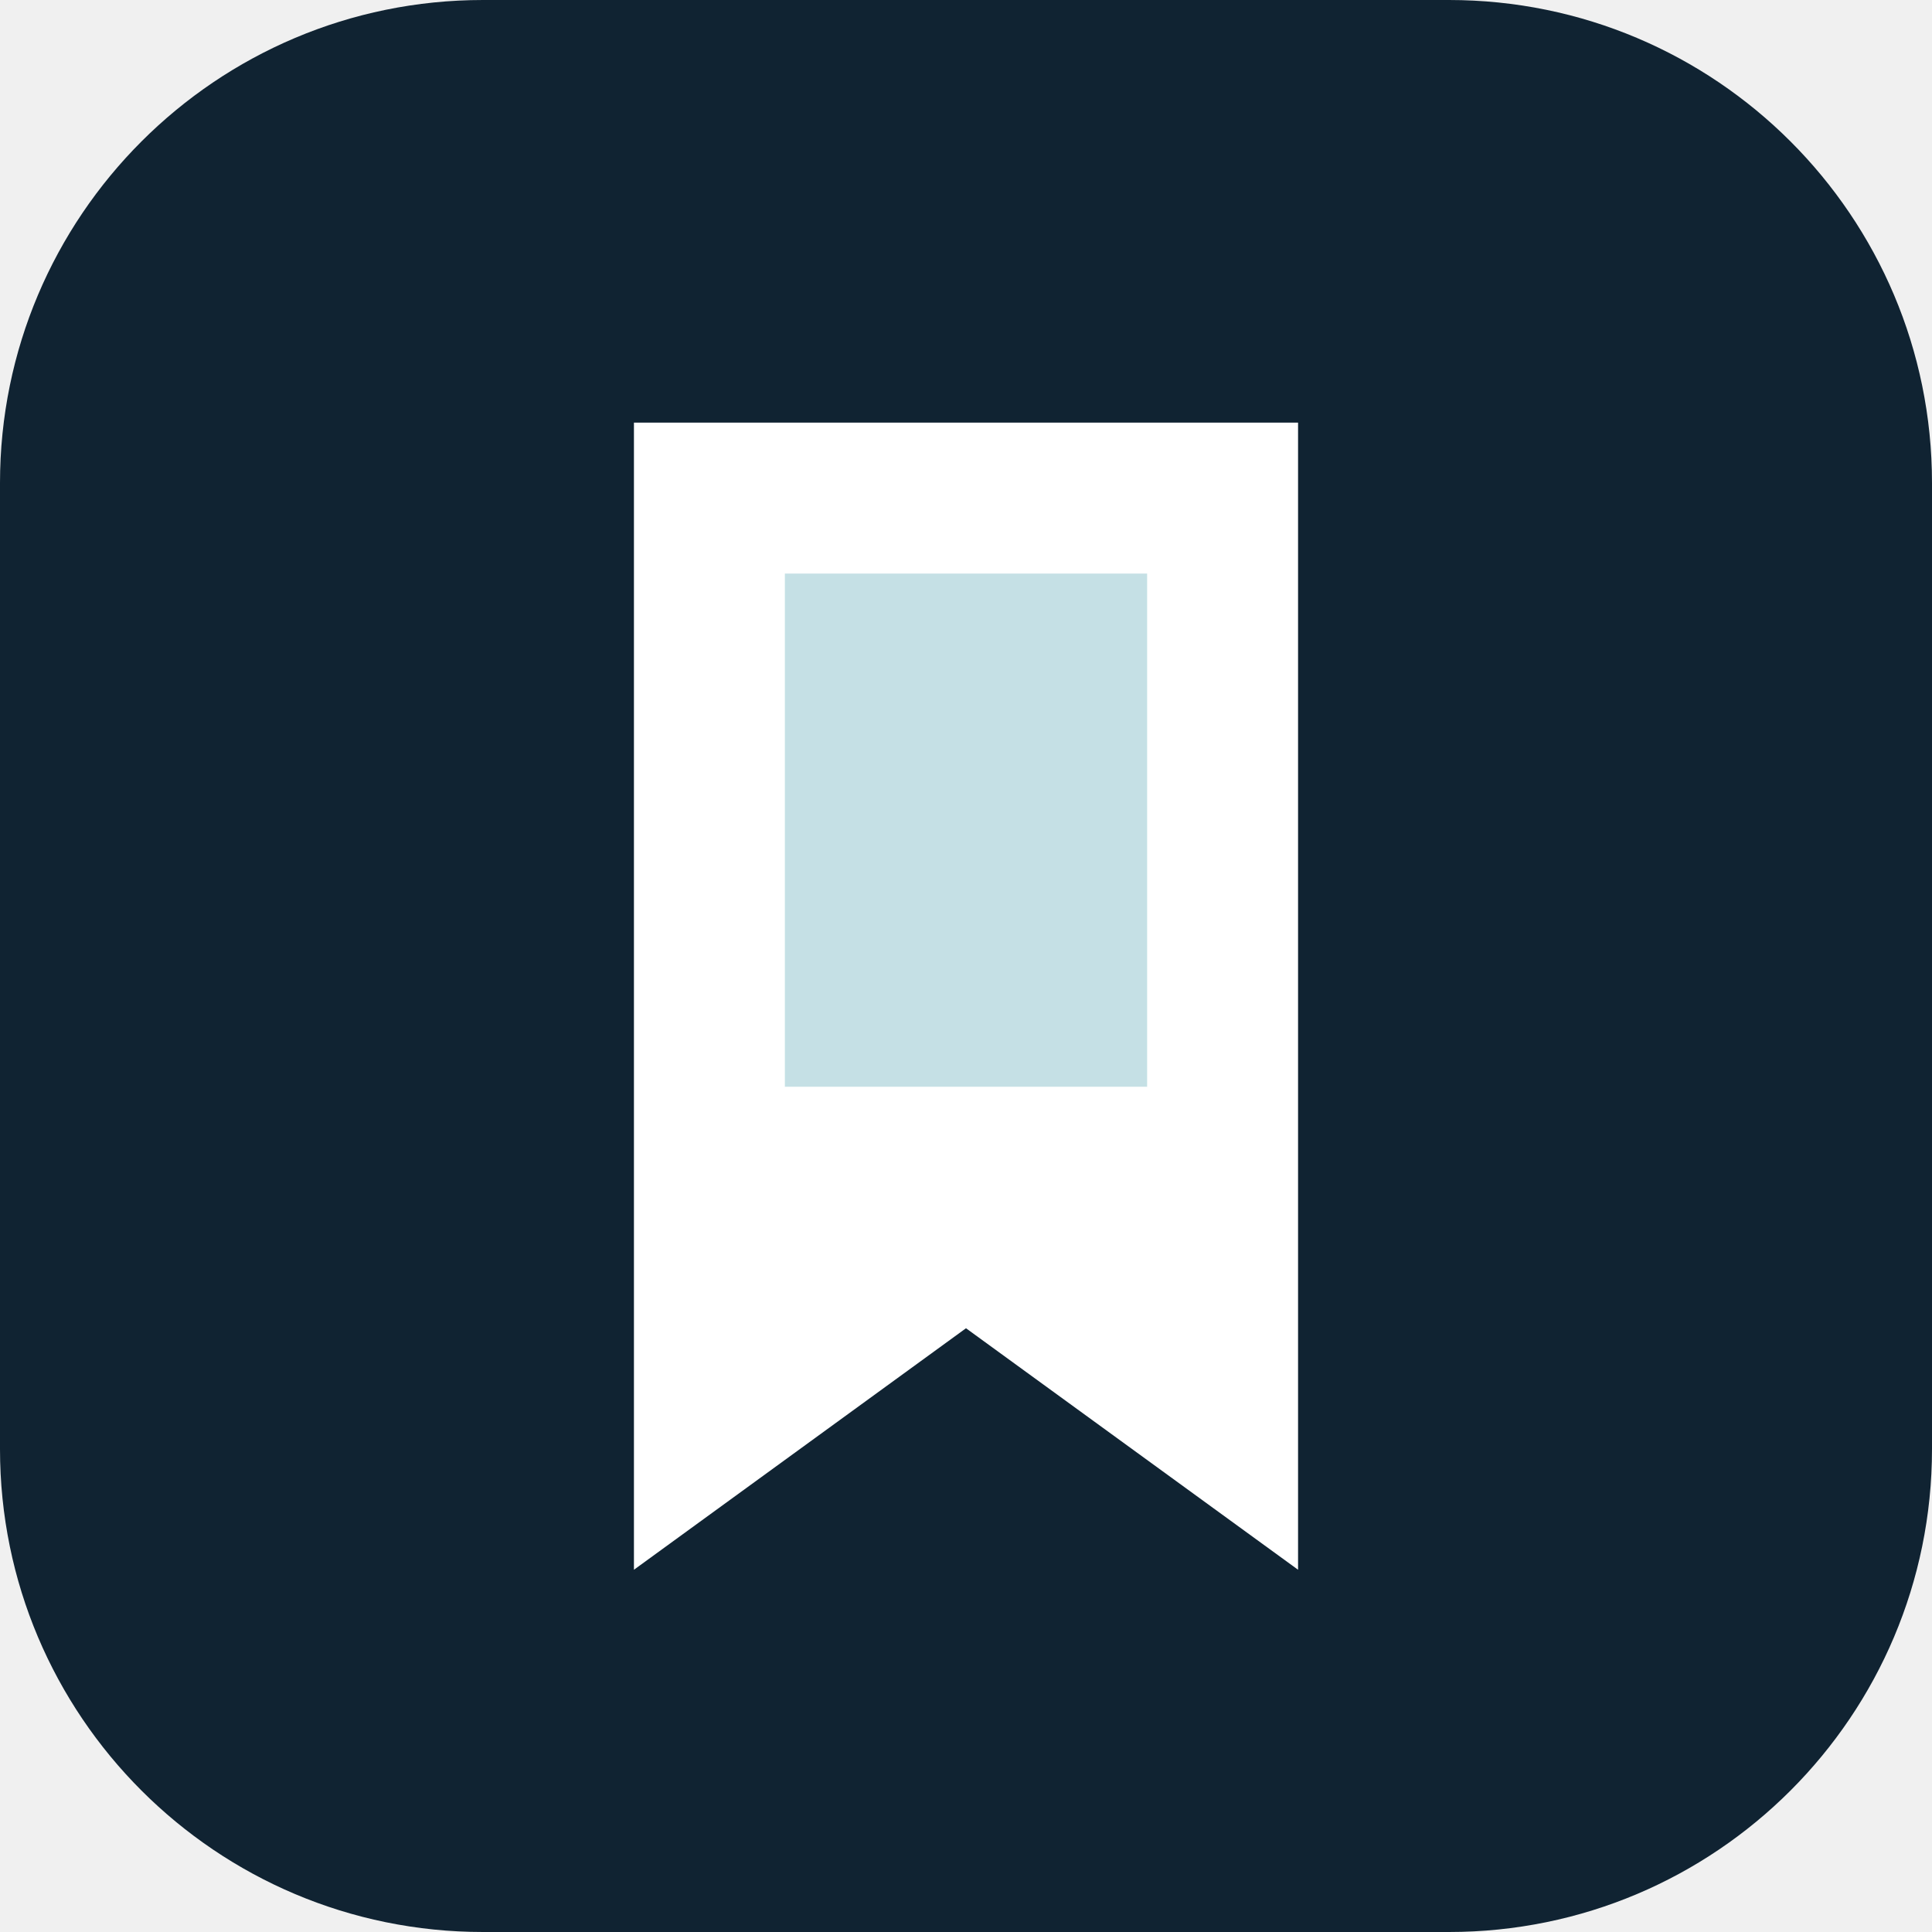
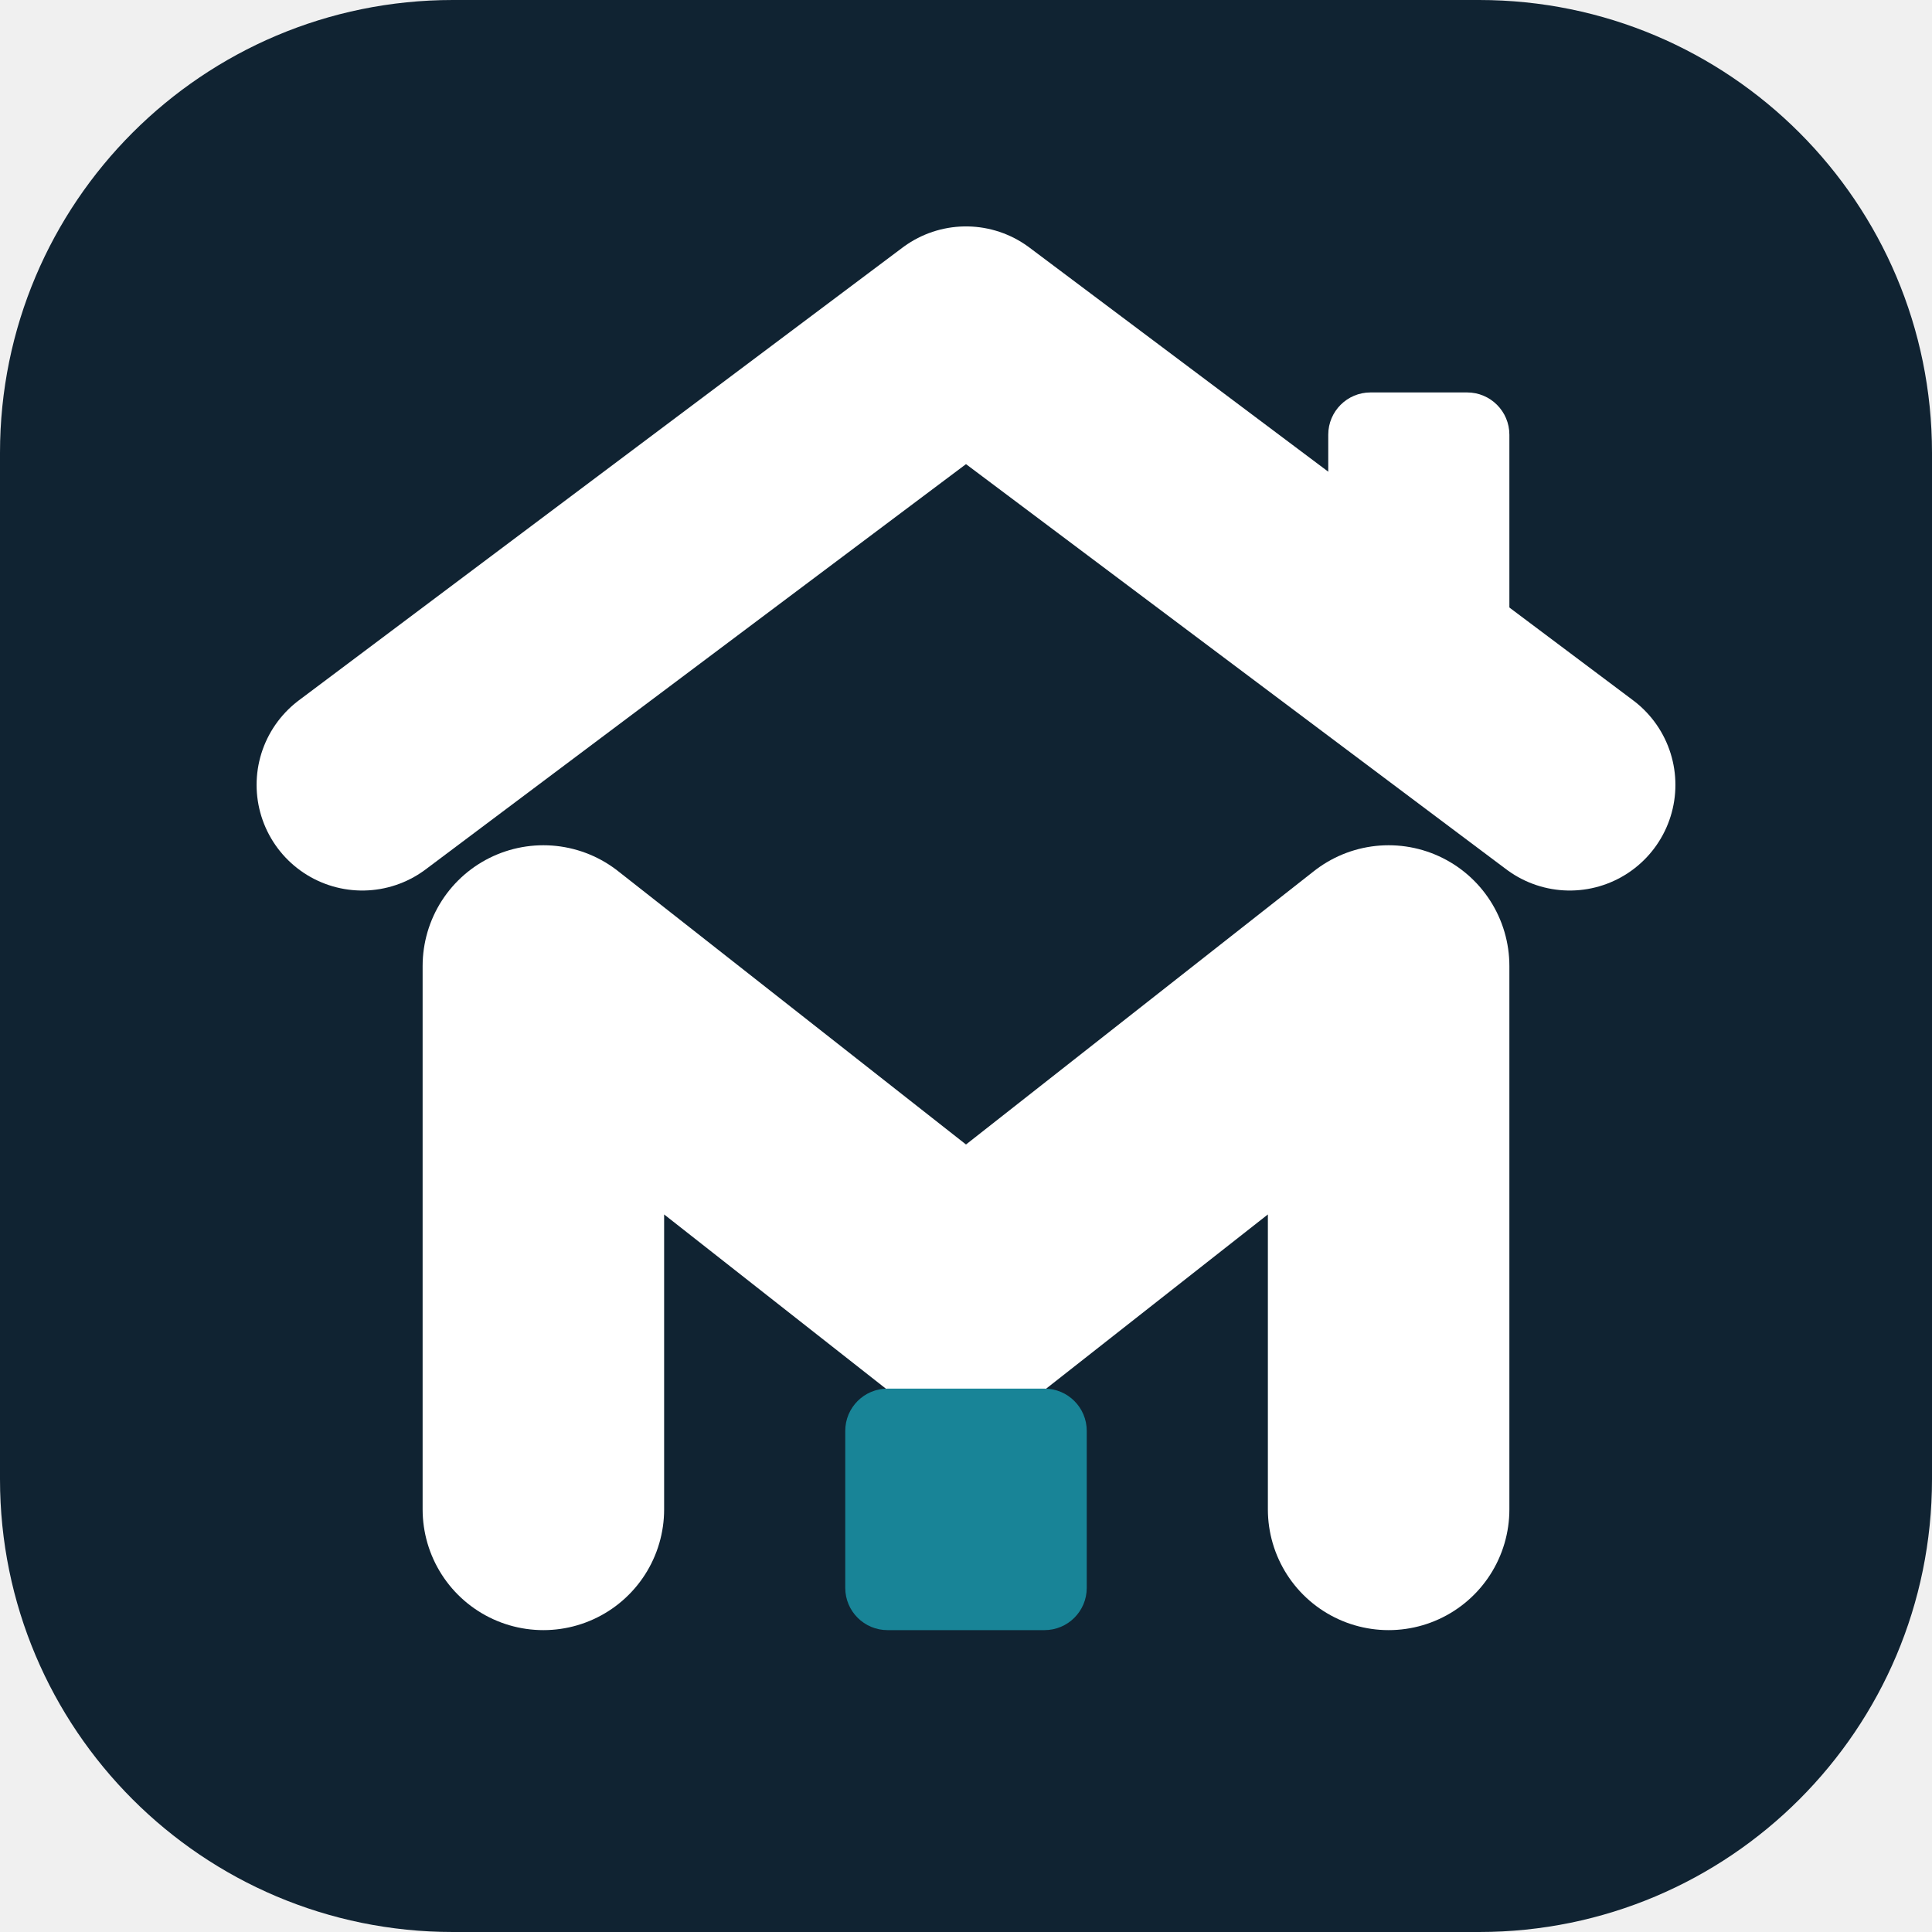
<svg xmlns="http://www.w3.org/2000/svg" viewBox="0 0 64 64">
-   <rect width="64" height="64" rx="16" fill="#102332" />
-   <path d="M21 14h22v38L32 44l-11 8z" fill="#fff" />
-   <path d="M26 19h12v17H26z" fill="#188497" opacity=".25" />
+   <rect width="64" height="64" rx="15" fill="#102332" />
+   <rect x="44" y="13" width="6" height="12" rx="1.4" fill="#fff" />
+   <path d="M12 26 32 11 52 26" fill="none" stroke="#fff" stroke-width="7" stroke-linecap="round" stroke-linejoin="round" />
+   <path d="M18 50V32L32 43 46 32V50" fill="none" stroke="#fff" stroke-width="8" stroke-linecap="round" stroke-linejoin="round" />
+   <rect x="28" y="46" width="8" height="8" rx="1.4" fill="#188497" />
</svg>
